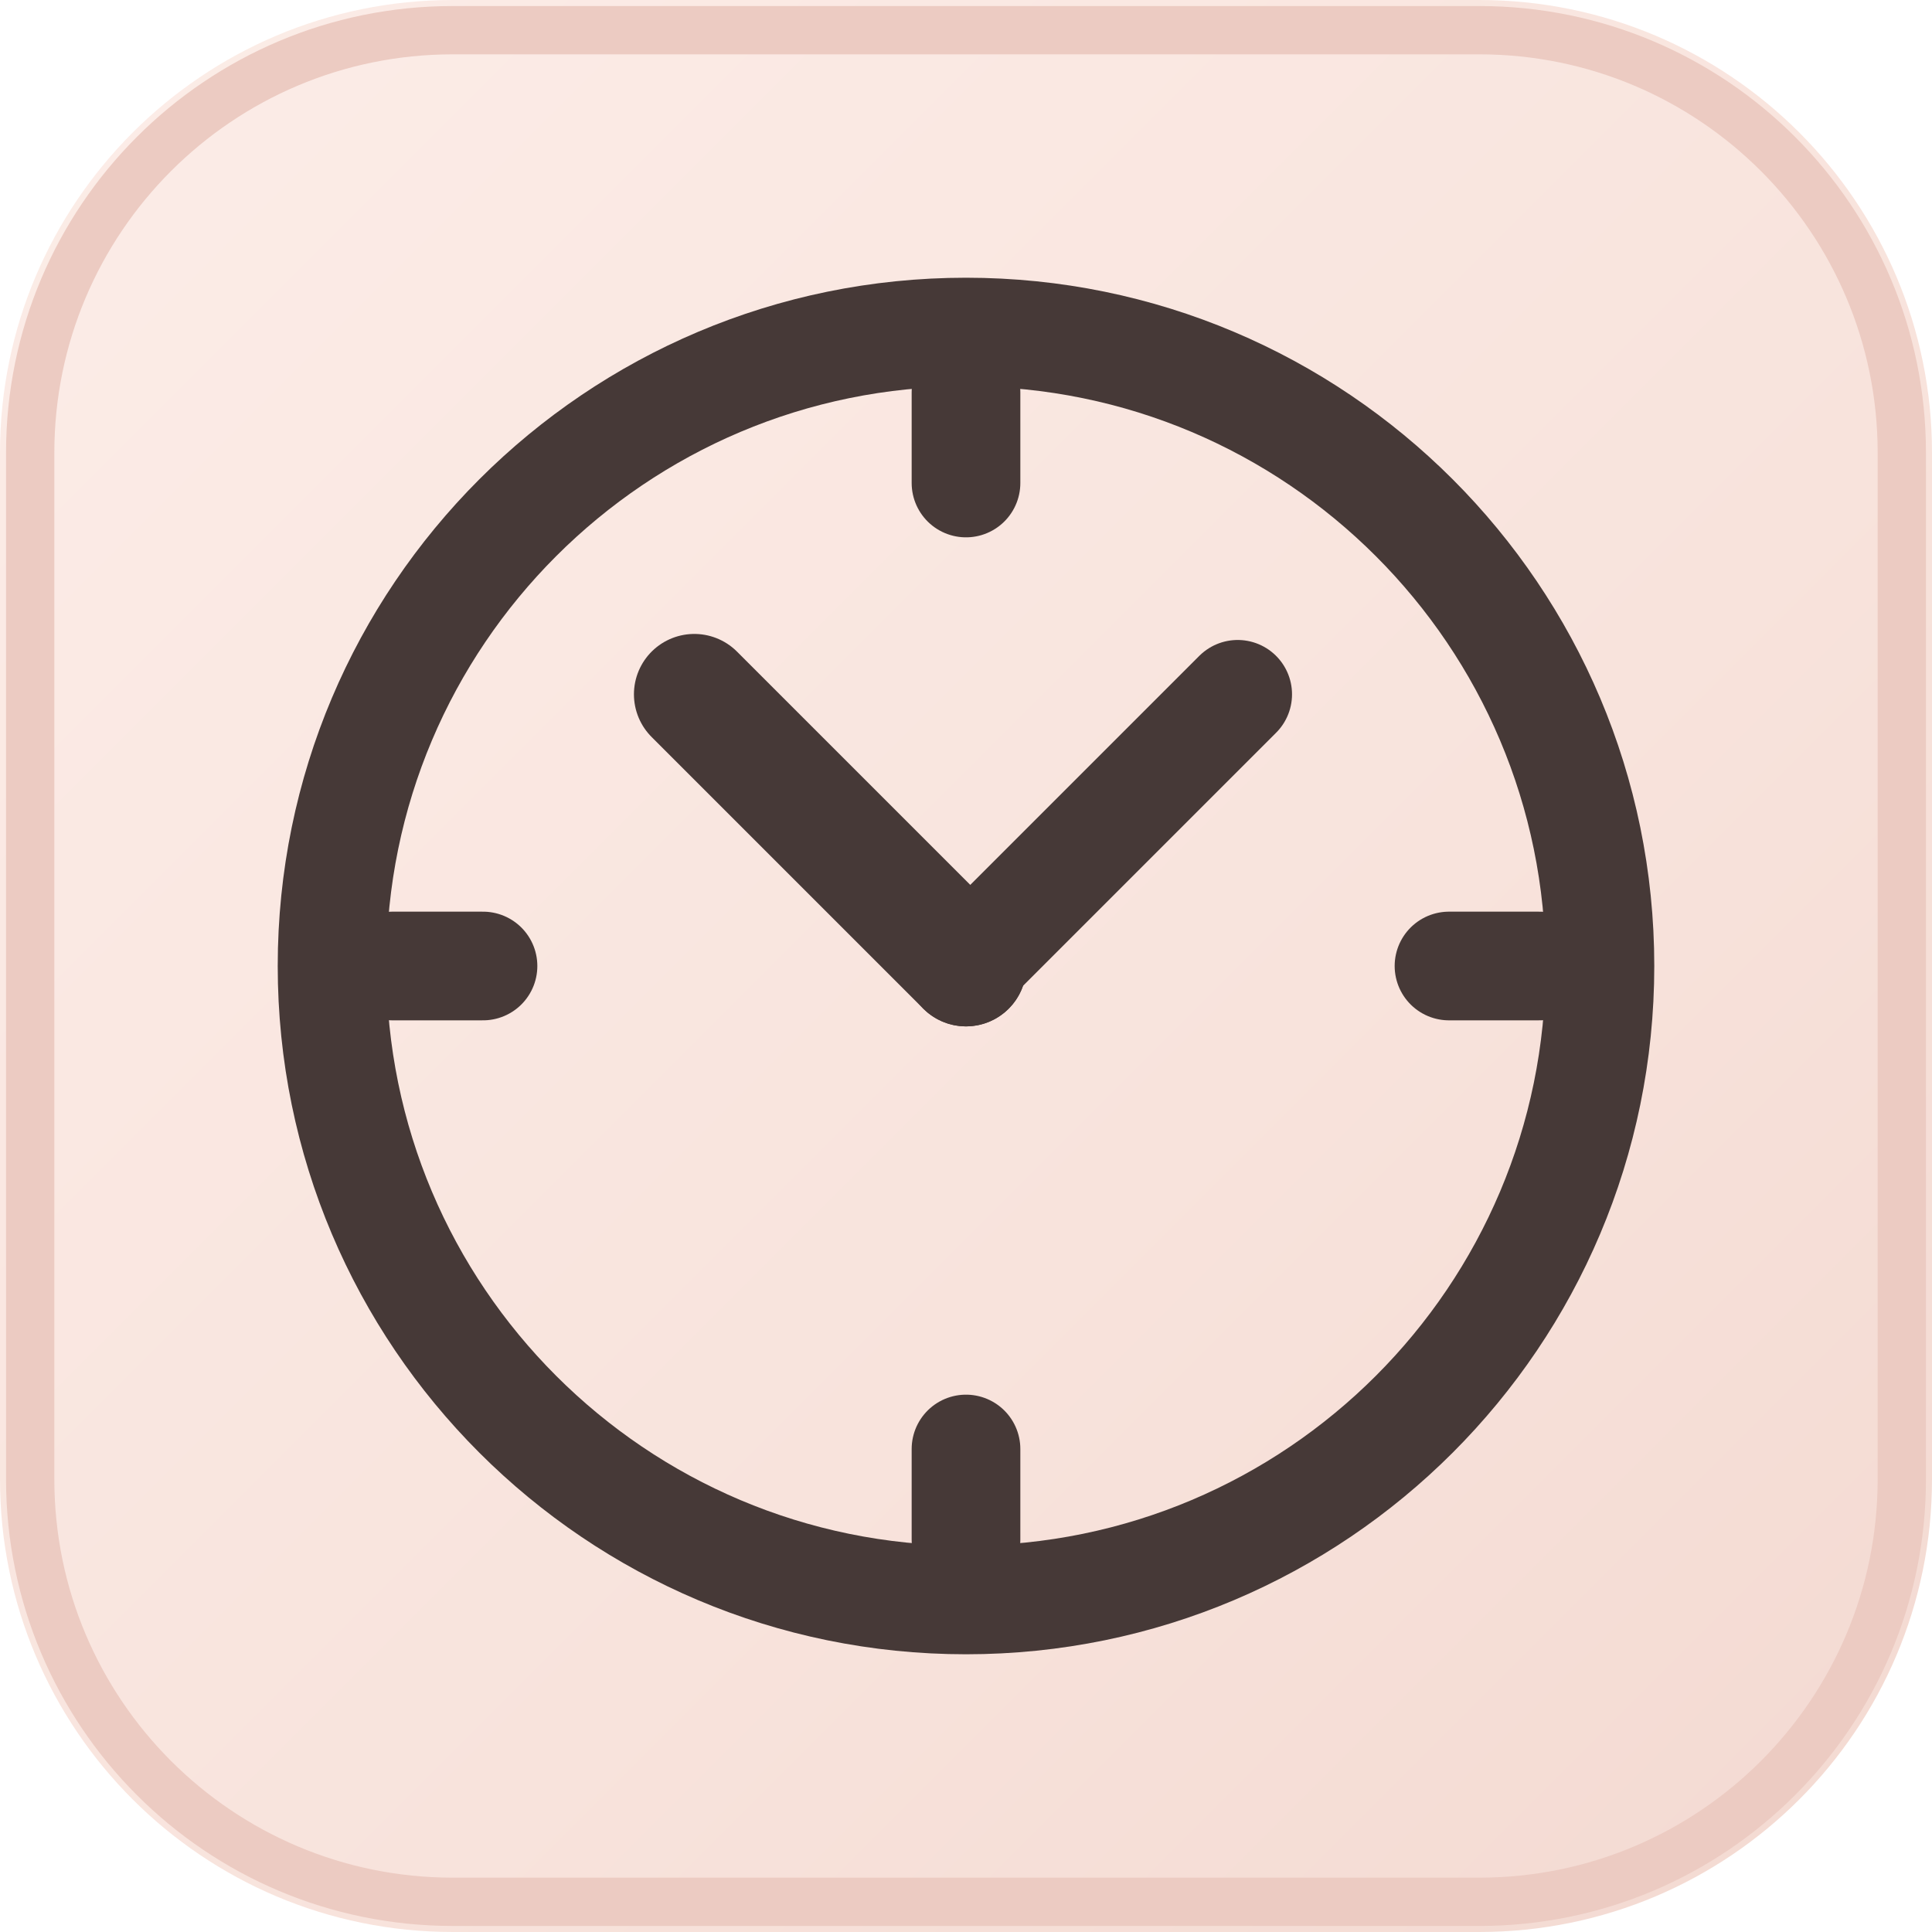
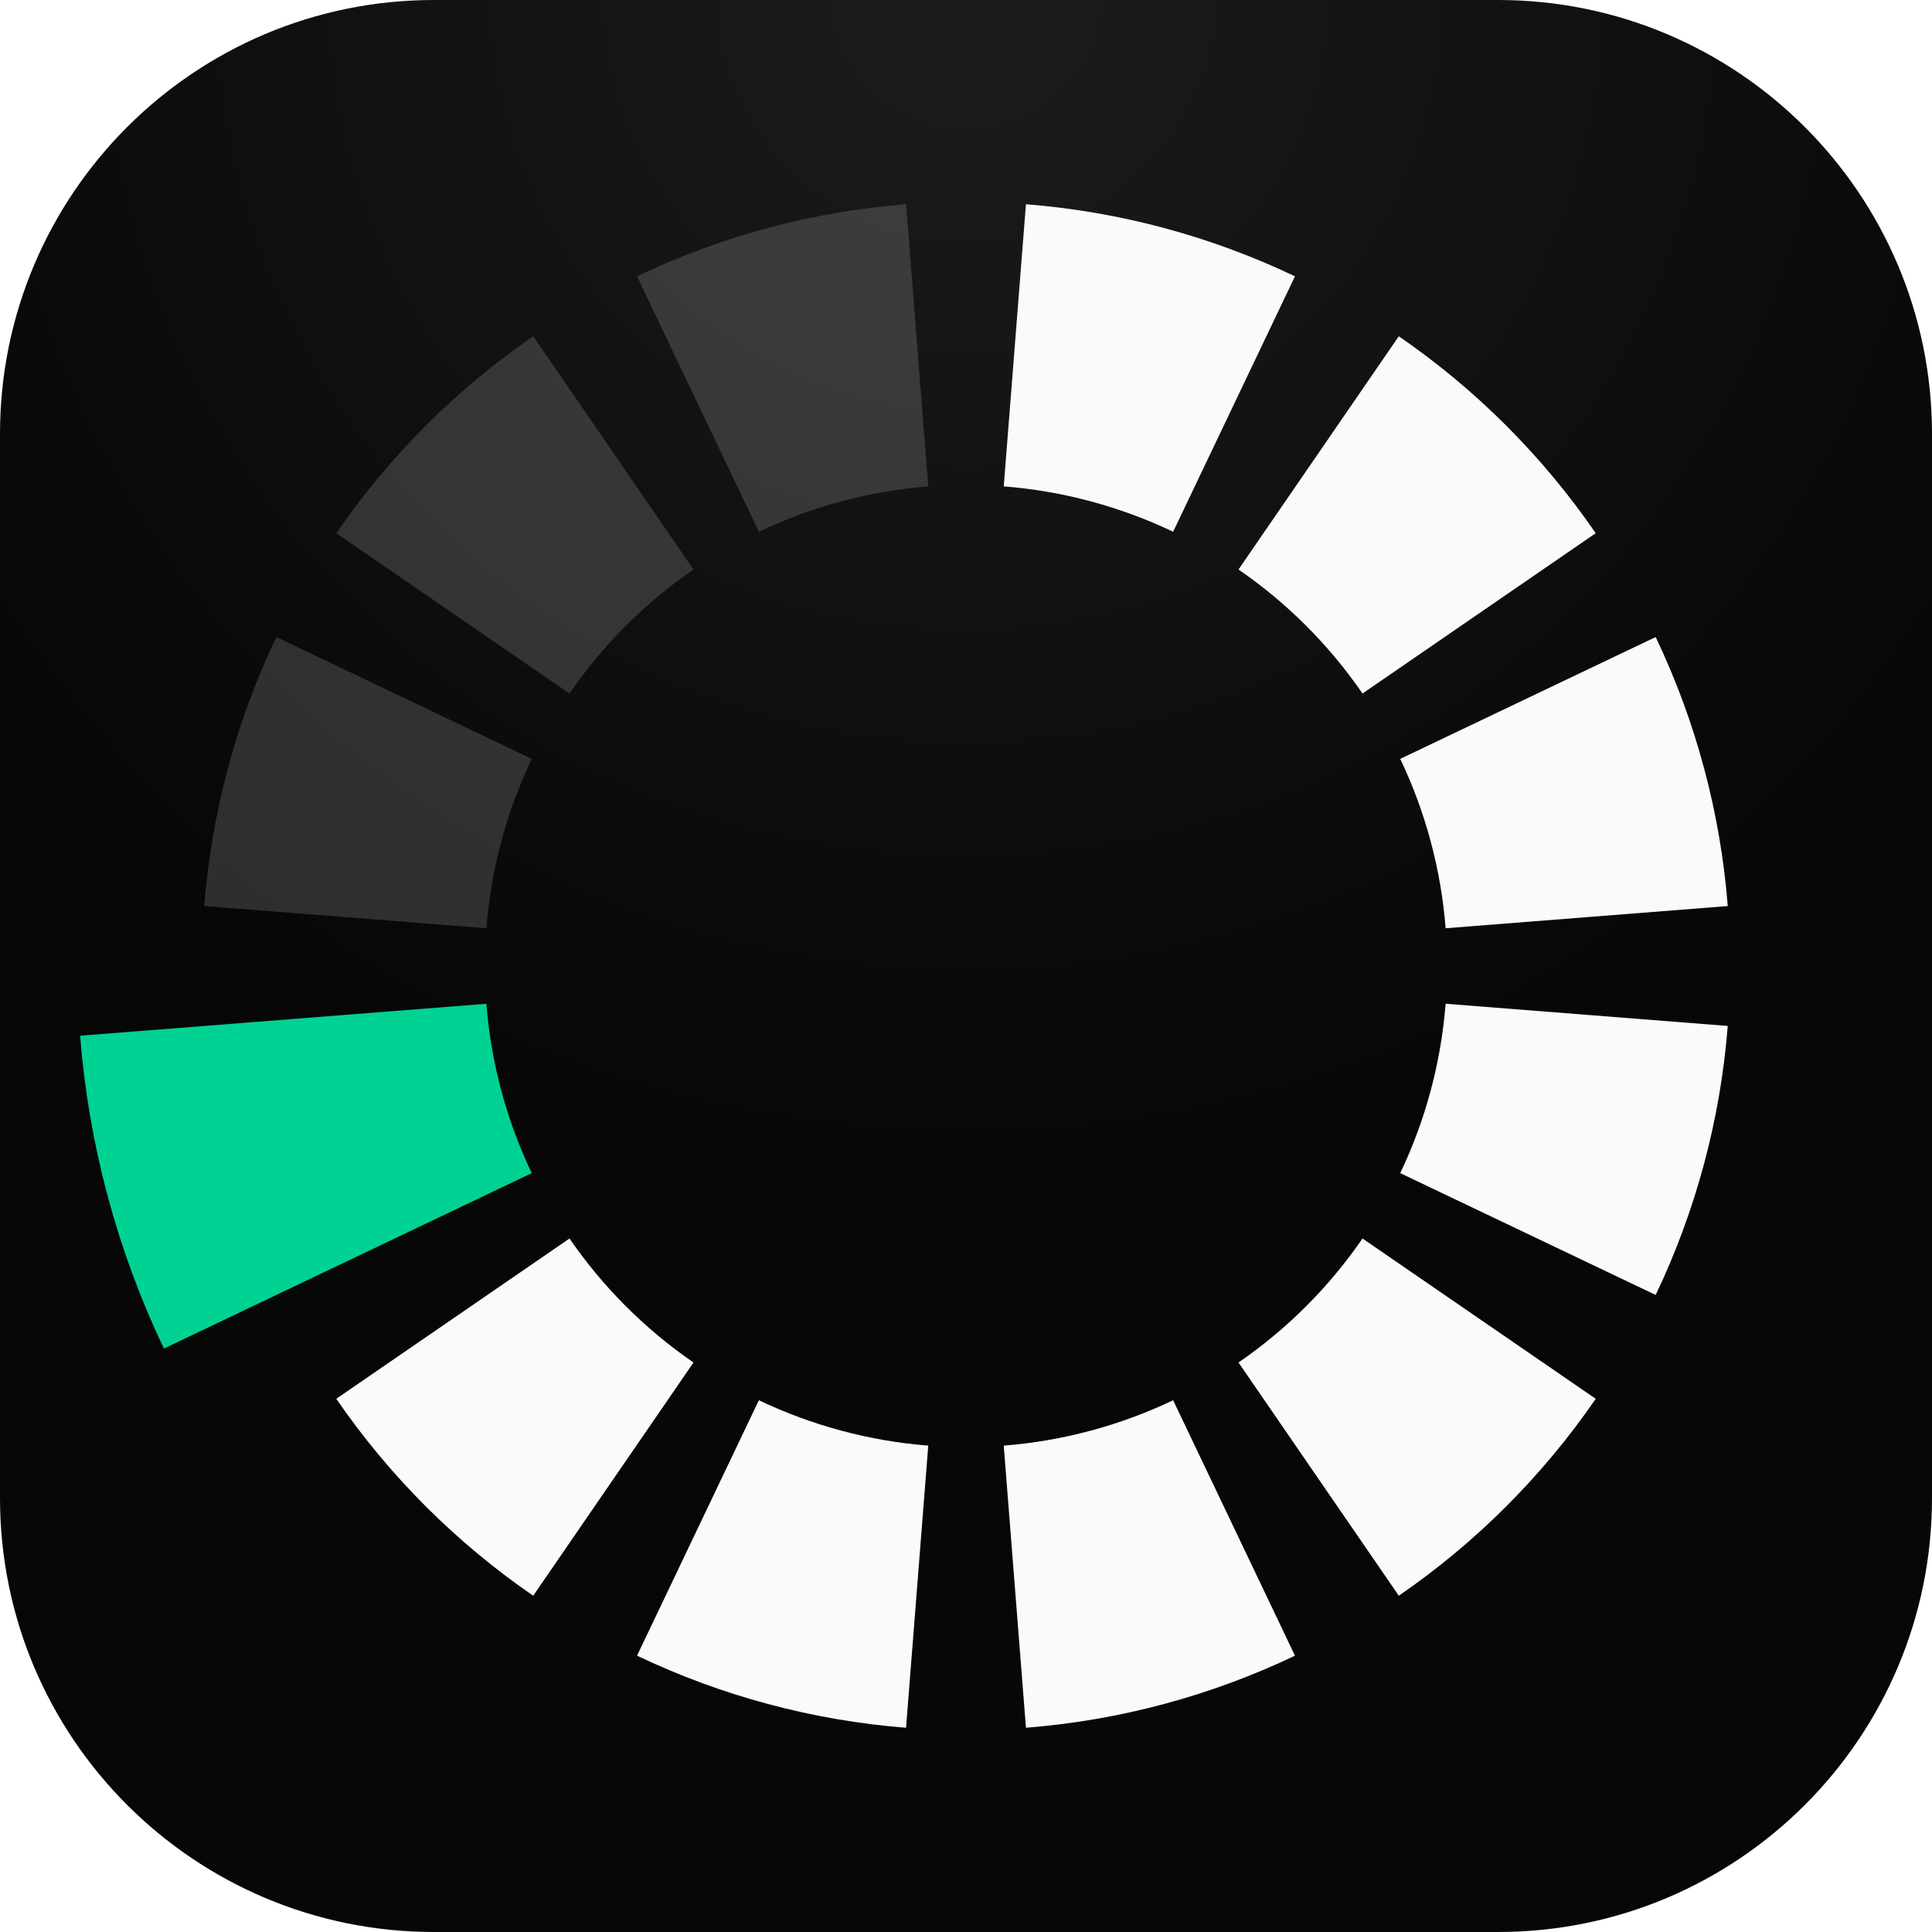
- <svg xmlns="http://www.w3.org/2000/svg" width="32" height="32" viewBox="0 0 32 32">
+ <svg xmlns="http://www.w3.org/2000/svg" width="1024" height="1024" viewBox="0 0 1024 1024">
  <defs>
-     <linearGradient id="fav-clock-bg" x1="0%" y1="0%" x2="100%" y2="100%">
-       <stop offset="0%" stop-color="#FCEDE8" />
-       <stop offset="60%" stop-color="#F8E3DC" />
-       <stop offset="100%" stop-color="#F3D9D1" />
-     </linearGradient>
+     <radialGradient id="g" cx="50%" cy="0%" r="100%">
+       <stop offset="0" stop-color="#1c1c1c" />
+       <stop offset="0.6" stop-color="#070707" />
+     </radialGradient>
  </defs>
-   <rect width="32" height="32" rx="7.5" fill="url(#fav-clock-bg)" />
-   <rect x="0.5" y="0.5" width="31" height="31" rx="7" fill="none" stroke="#ECCBC2" stroke-width="0.8" />
-   <g fill="none" stroke="#463937" stroke-width="1.8" stroke-linecap="round" stroke-linejoin="round">
-     <circle cx="16" cy="16" r="10.5" />
-     <line x1="16" y1="6.5" x2="16" y2="8" />
-     <line x1="25.5" y1="16" x2="24" y2="16" />
-     <line x1="16" y1="25.5" x2="16" y2="24" />
-     <line x1="6.5" y1="16" x2="8" y2="16" />
-     <line x1="16" y1="16" x2="11.5" y2="11.5" stroke-width="2" />
-     <line x1="16" y1="16" x2="20.5" y2="11.5" stroke-width="1.8" />
-     <circle cx="16" cy="16" r="0.6" fill="#463937" stroke-width="0.8" />
+   <rect width="1024" height="1024" rx="230" fill="url(#g)" />
+   <g>
+     <path d="M537.89 183.02A330 330 0 0 1 654.07 214.15" stroke="#fbfaf8" stroke-width="150" fill="none" stroke-linecap="butt" />
+     <path d="M698.91 240.04A330 330 0 0 1 783.96 325.09" stroke="#fbfaf8" stroke-width="150" fill="none" stroke-linecap="butt" />
+     <path d="M809.85 369.93A330 330 0 0 1 840.98 486.11" stroke="#fbfaf8" stroke-width="150" fill="none" stroke-linecap="butt" />
+     <path d="M840.98 537.89A330 330 0 0 1 809.85 654.07" stroke="#fbfaf8" stroke-width="150" fill="none" stroke-linecap="butt" />
+     <path d="M783.96 698.91A330 330 0 0 1 698.91 783.96" stroke="#fbfaf8" stroke-width="150" fill="none" stroke-linecap="butt" />
+     <path d="M654.07 809.85A330 330 0 0 1 537.89 840.98" stroke="#fbfaf8" stroke-width="150" fill="none" stroke-linecap="butt" />
+     <path d="M486.11 840.98A330 330 0 0 1 369.93 809.85" stroke="#fbfaf8" stroke-width="150" fill="none" stroke-linecap="butt" />
+     <path d="M325.09 783.96A330 330 0 0 1 240.04 698.91" stroke="#fbfaf8" stroke-width="150" fill="none" stroke-linecap="butt" />
+     <path d="M184.36 668.28A363 363 0 0 1 150.12 540.48" stroke="#00d294" stroke-width="216" fill="none" stroke-linecap="butt" />
+     <path d="M183.02 486.11A330 330 0 0 1 214.15 369.93" stroke="rgba(251,250,248,0.16)" stroke-width="150" fill="none" stroke-linecap="butt" />
+     <path d="M240.04 325.09A330 330 0 0 1 325.09 240.04" stroke="rgba(251,250,248,0.16)" stroke-width="150" fill="none" stroke-linecap="butt" />
+     <path d="M369.93 214.15A330 330 0 0 1 486.11 183.02" stroke="rgba(251,250,248,0.16)" stroke-width="150" fill="none" stroke-linecap="butt" />
  </g>
</svg>
